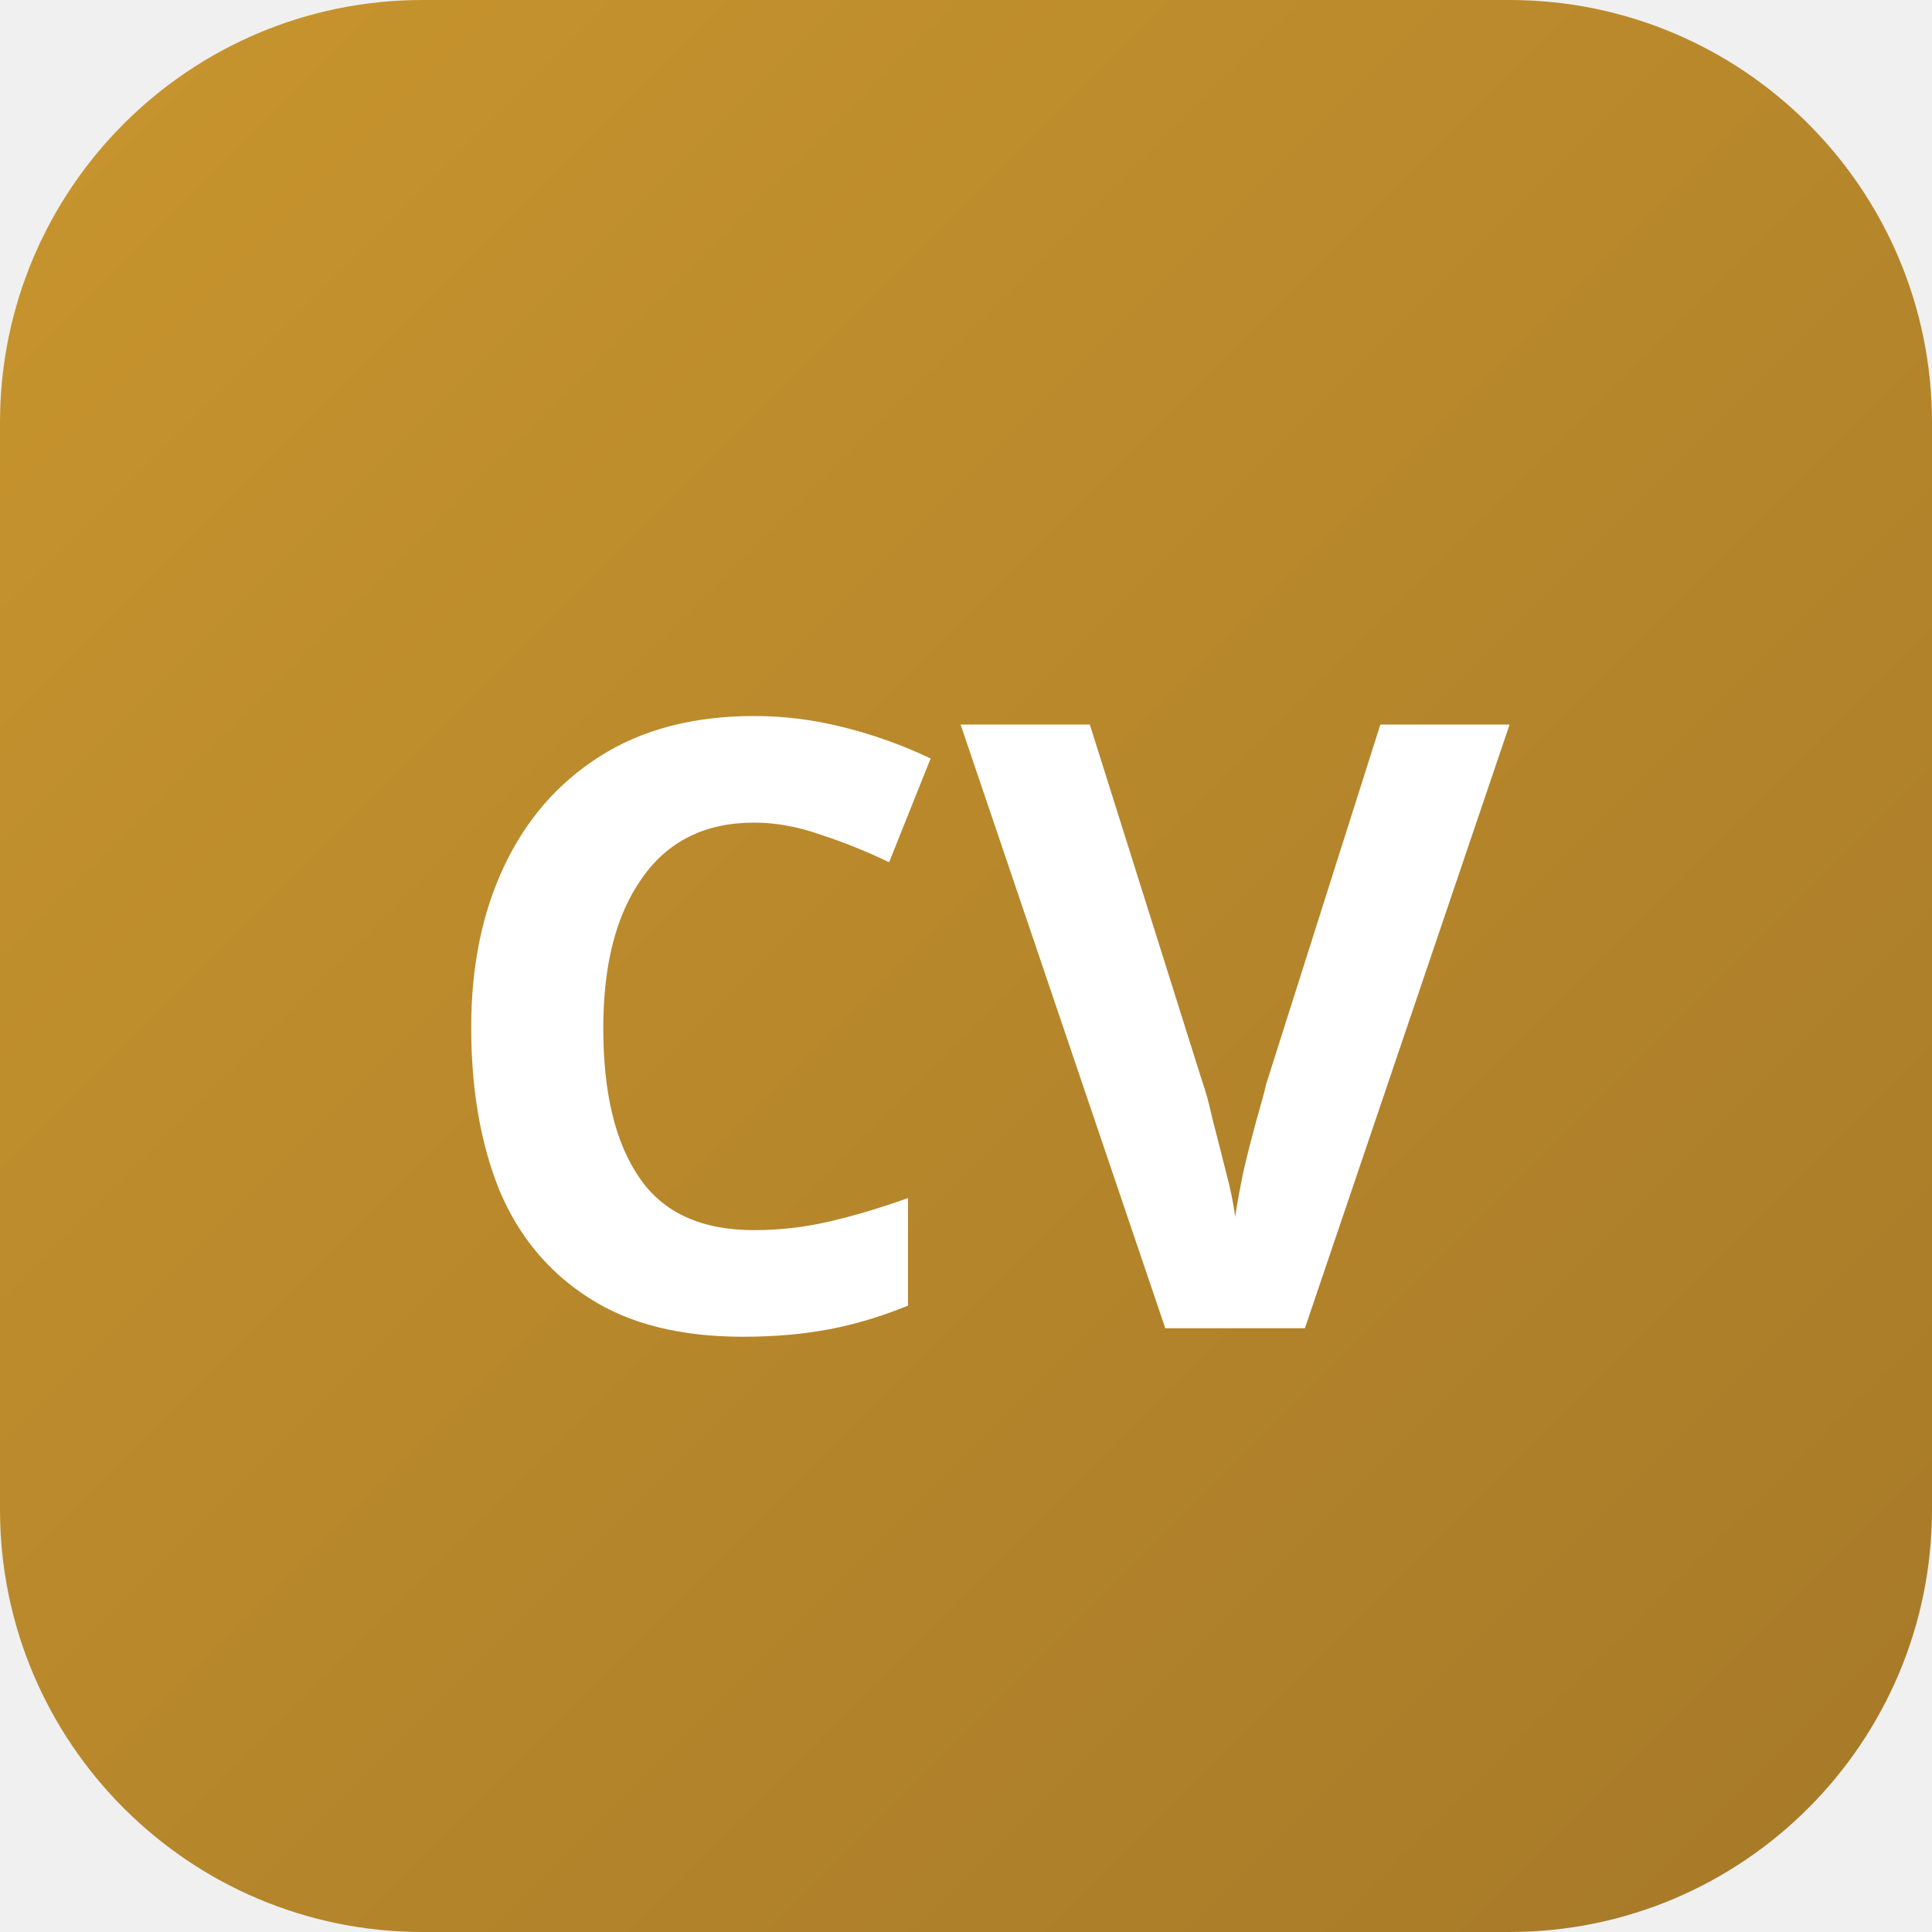
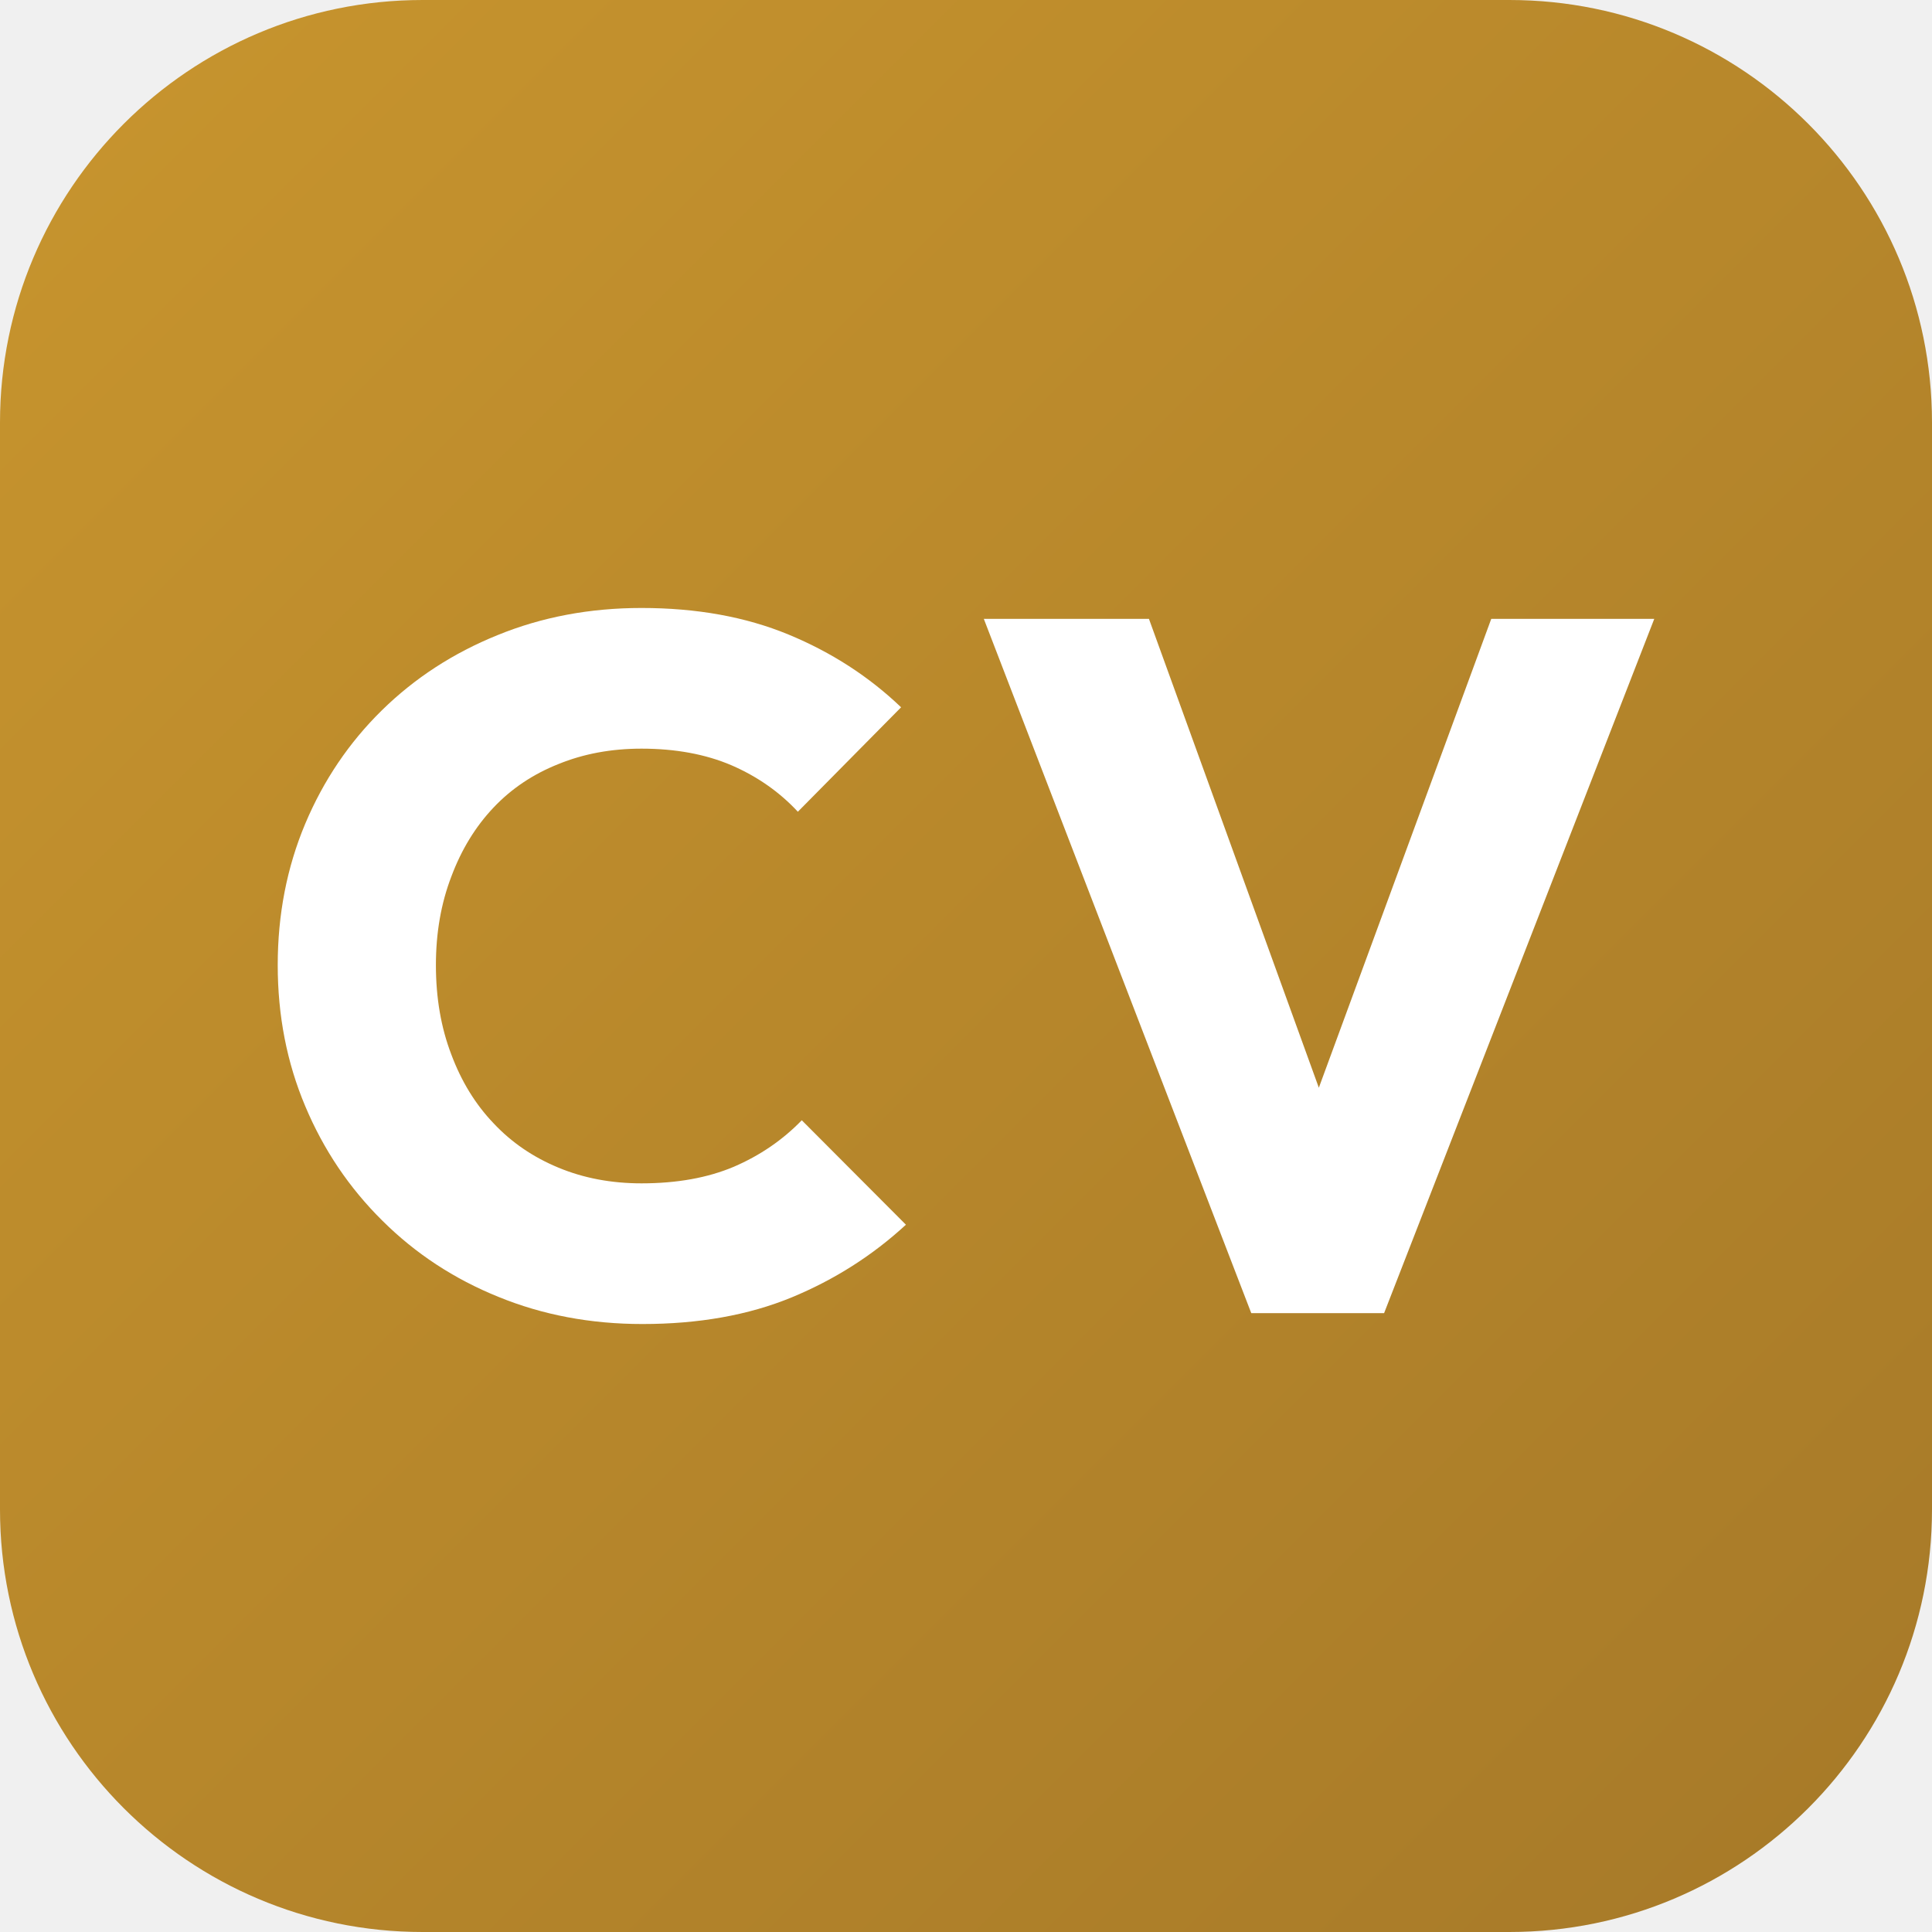
- <svg xmlns="http://www.w3.org/2000/svg" viewBox="0 0 32 32">
+ <svg xmlns="http://www.w3.org/2000/svg" viewBox="0 0 64 64">
  <defs>
-     <linearGradient id="g" x1="0%" y1="0%" x2="100%" y2="100%">
-       <stop offset="0%" stop-color="#C8952E" />
-       <stop offset="100%" stop-color="#A67928" />
+     <linearGradient id="g" y2="1">
+       <stop stop-color="#C8952E" />
+       <stop offset="1" stop-color="#A67928" />
    </linearGradient>
  </defs>
-   <rect width="32" height="32" rx="7" fill="url(#g)" />
-   <text x="16" y="22" text-anchor="middle" font-family="system-ui,sans-serif" font-weight="700" font-size="14" fill="#fff">CV</text>
+   <rect width="64" height="64" rx="14" fill="url(#g)" />
+   <path fill="#fff" d="M21.28 43.86Q18.71 43.86 16.51 42.96Q14.31 42.07 12.67 40.44Q11.02 38.81 10.11 36.64Q9.2 34.48 9.2 31.97Q9.2 29.46 10.11 27.29Q11.02 25.13 12.65 23.53Q14.28 21.93 16.48 21.04Q18.68 20.14 21.25 20.14Q23.99 20.14 26.12 21.02Q28.25 21.9 29.85 23.43L26.43 26.89Q25.52 25.91 24.23 25.35Q22.94 24.8 21.25 24.8Q19.75 24.8 18.5 25.31Q17.24 25.81 16.35 26.75Q15.45 27.7 14.95 29.04Q14.44 30.37 14.44 31.97Q14.44 33.6 14.95 34.93Q15.45 36.27 16.35 37.21Q17.24 38.16 18.5 38.68Q19.75 39.2 21.25 39.2Q23.01 39.2 24.31 38.65Q25.61 38.09 26.56 37.11L30.01 40.57Q28.35 42.1 26.22 42.98Q24.08 43.86 21.28 43.86ZM41.45 43.5 32.59 20.5H38.06L44.8 39.1H42.56L49.4 20.5H54.8L45.85 43.5Z" />
</svg>
